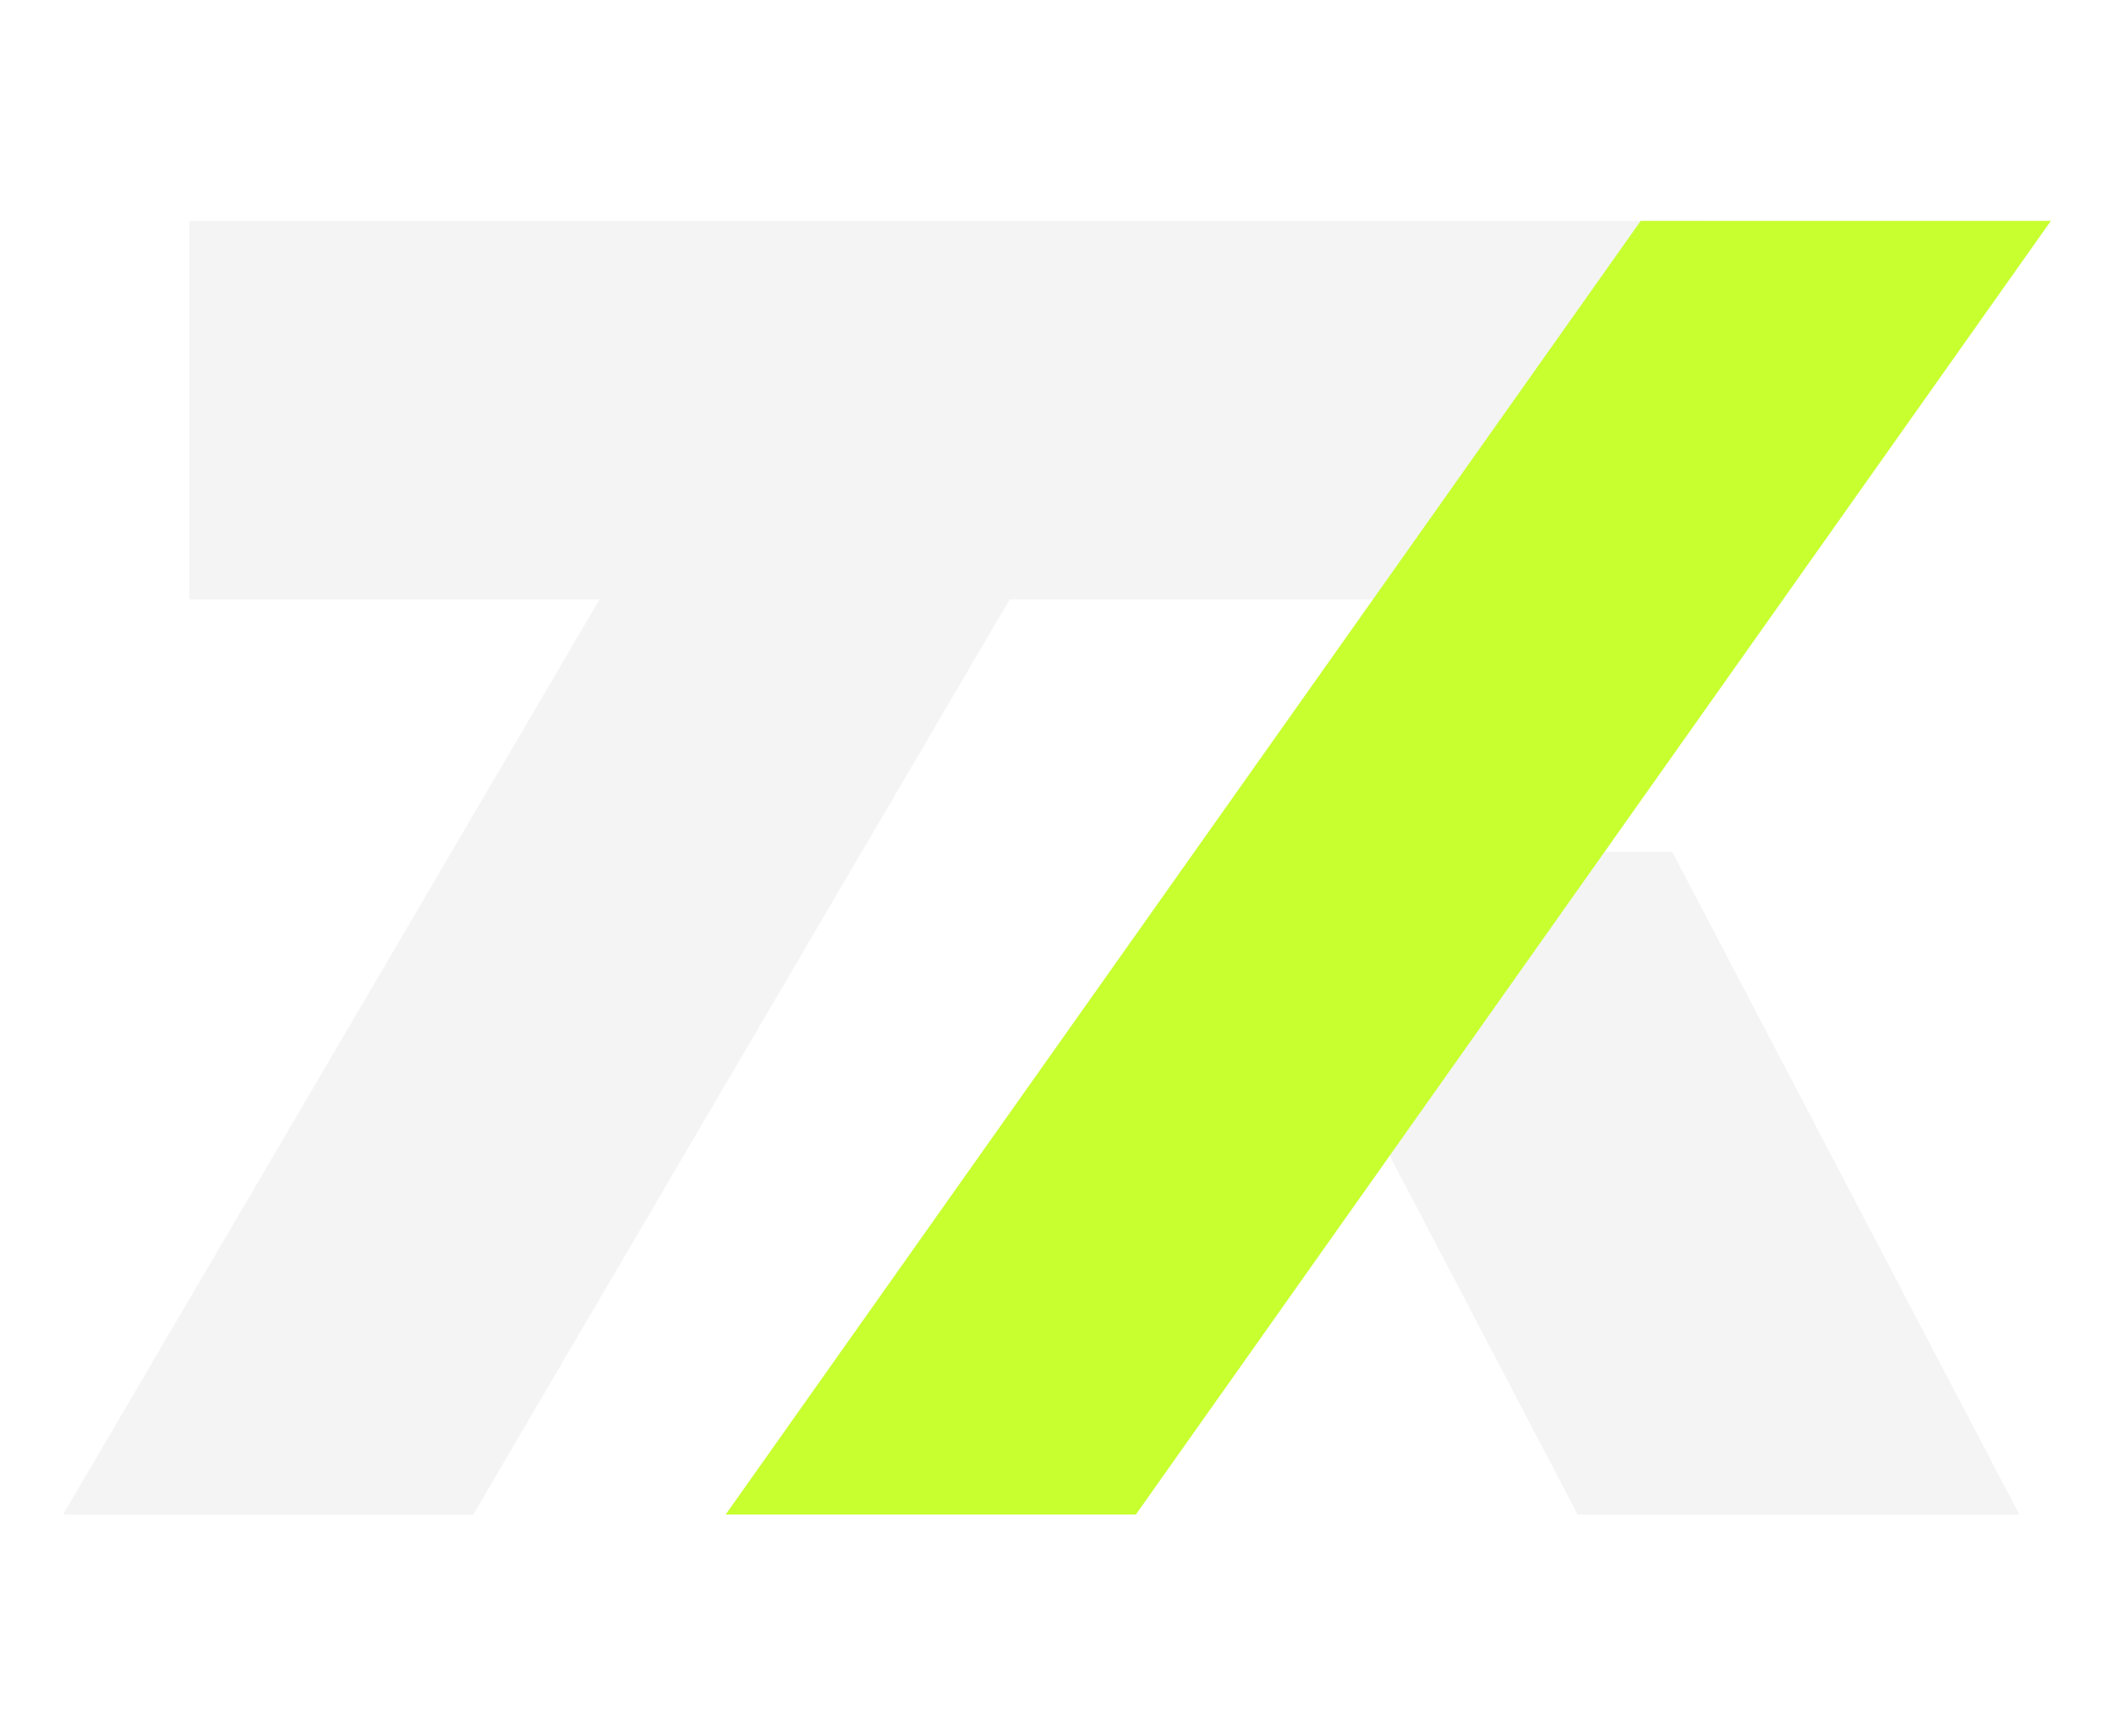
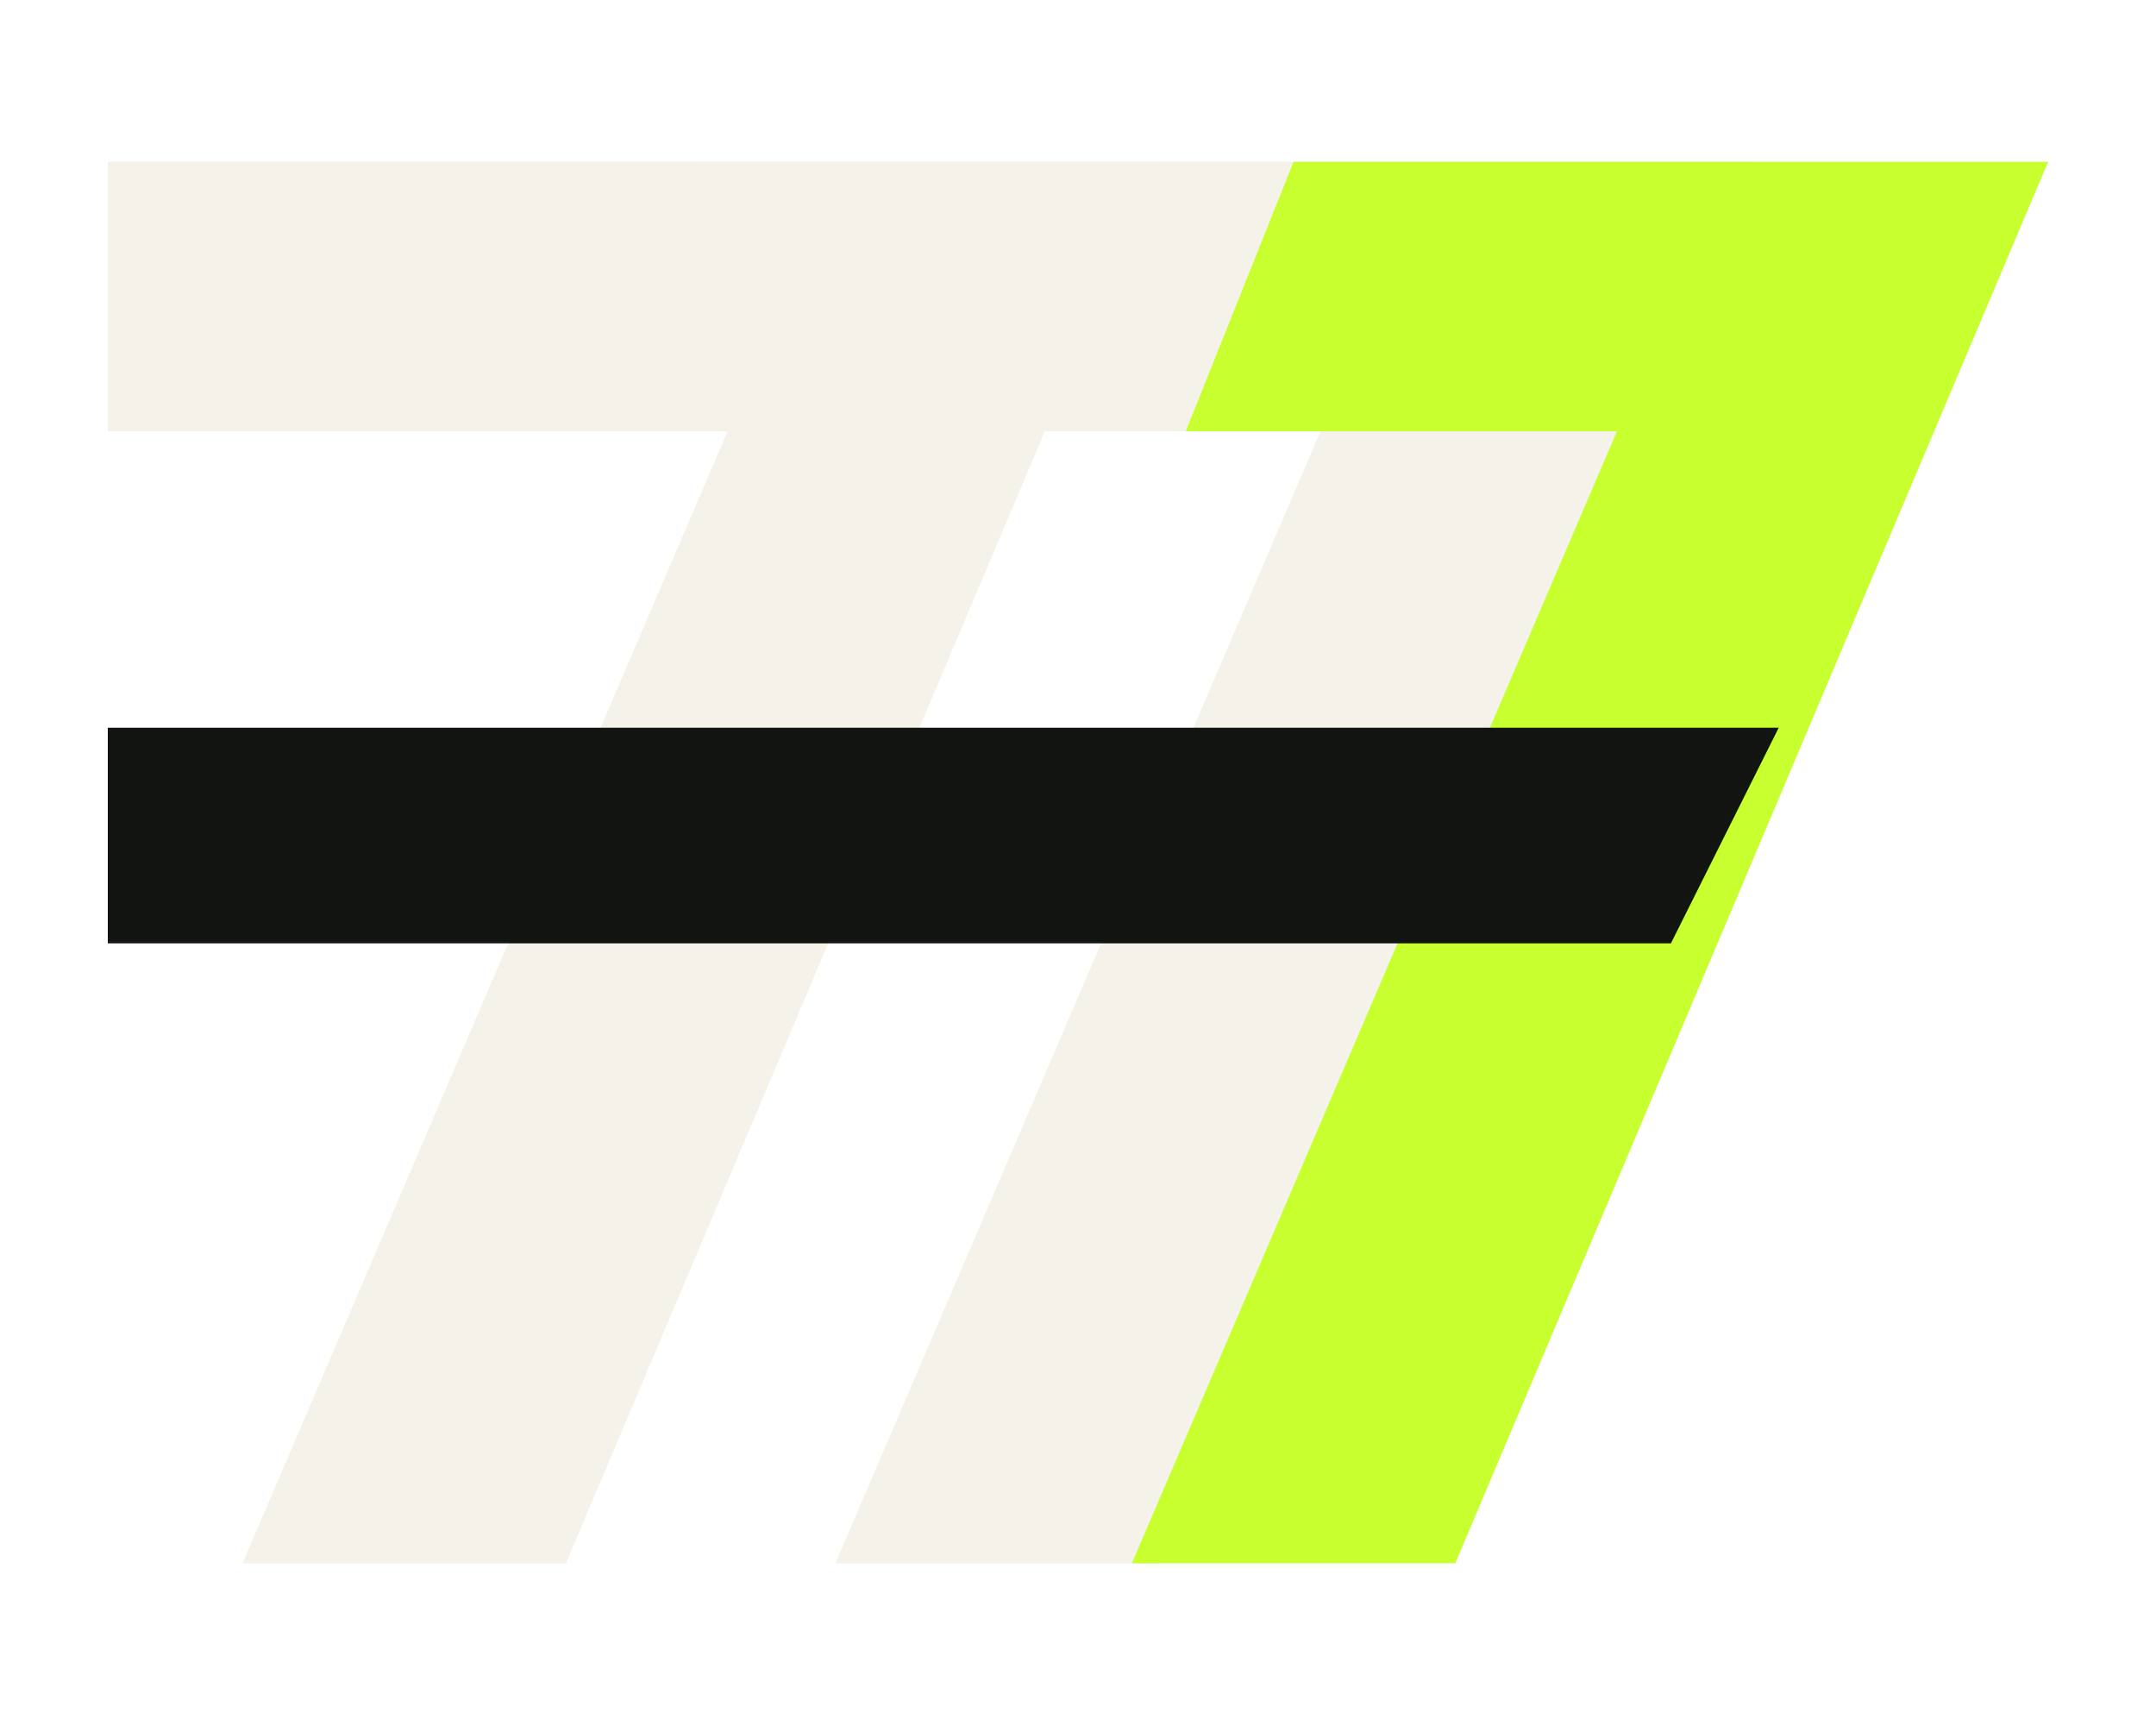
- <svg xmlns="http://www.w3.org/2000/svg" viewBox="0 0 67 55">
-   <path fill="#f4f4f4" d="M6 7h48l-8 12H32L15 48H2l17-29H6z" />
-   <path fill="#f4f4f4" d="M39 27h14l11 21H50z" />
-   <path fill="#c7ff2f" d="M52 7h13L36 48H23z" />
+ <svg xmlns="http://www.w3.org/2000/svg" viewBox="0 0 80 64">
+   <g fill="#f4f2e9">
+     <path d="M4 6h39L21 58H9l18-42H4z" />
+     <path d="M26 6h39L43 58H31l18-42H37z" />
+   </g>
+   <path fill="#c7ff2f" d="M48 6h28L54 58H42l18-42H44z" />
+   <path fill="#111410" d="M4 27h62l-4 8H4z" />
</svg>
